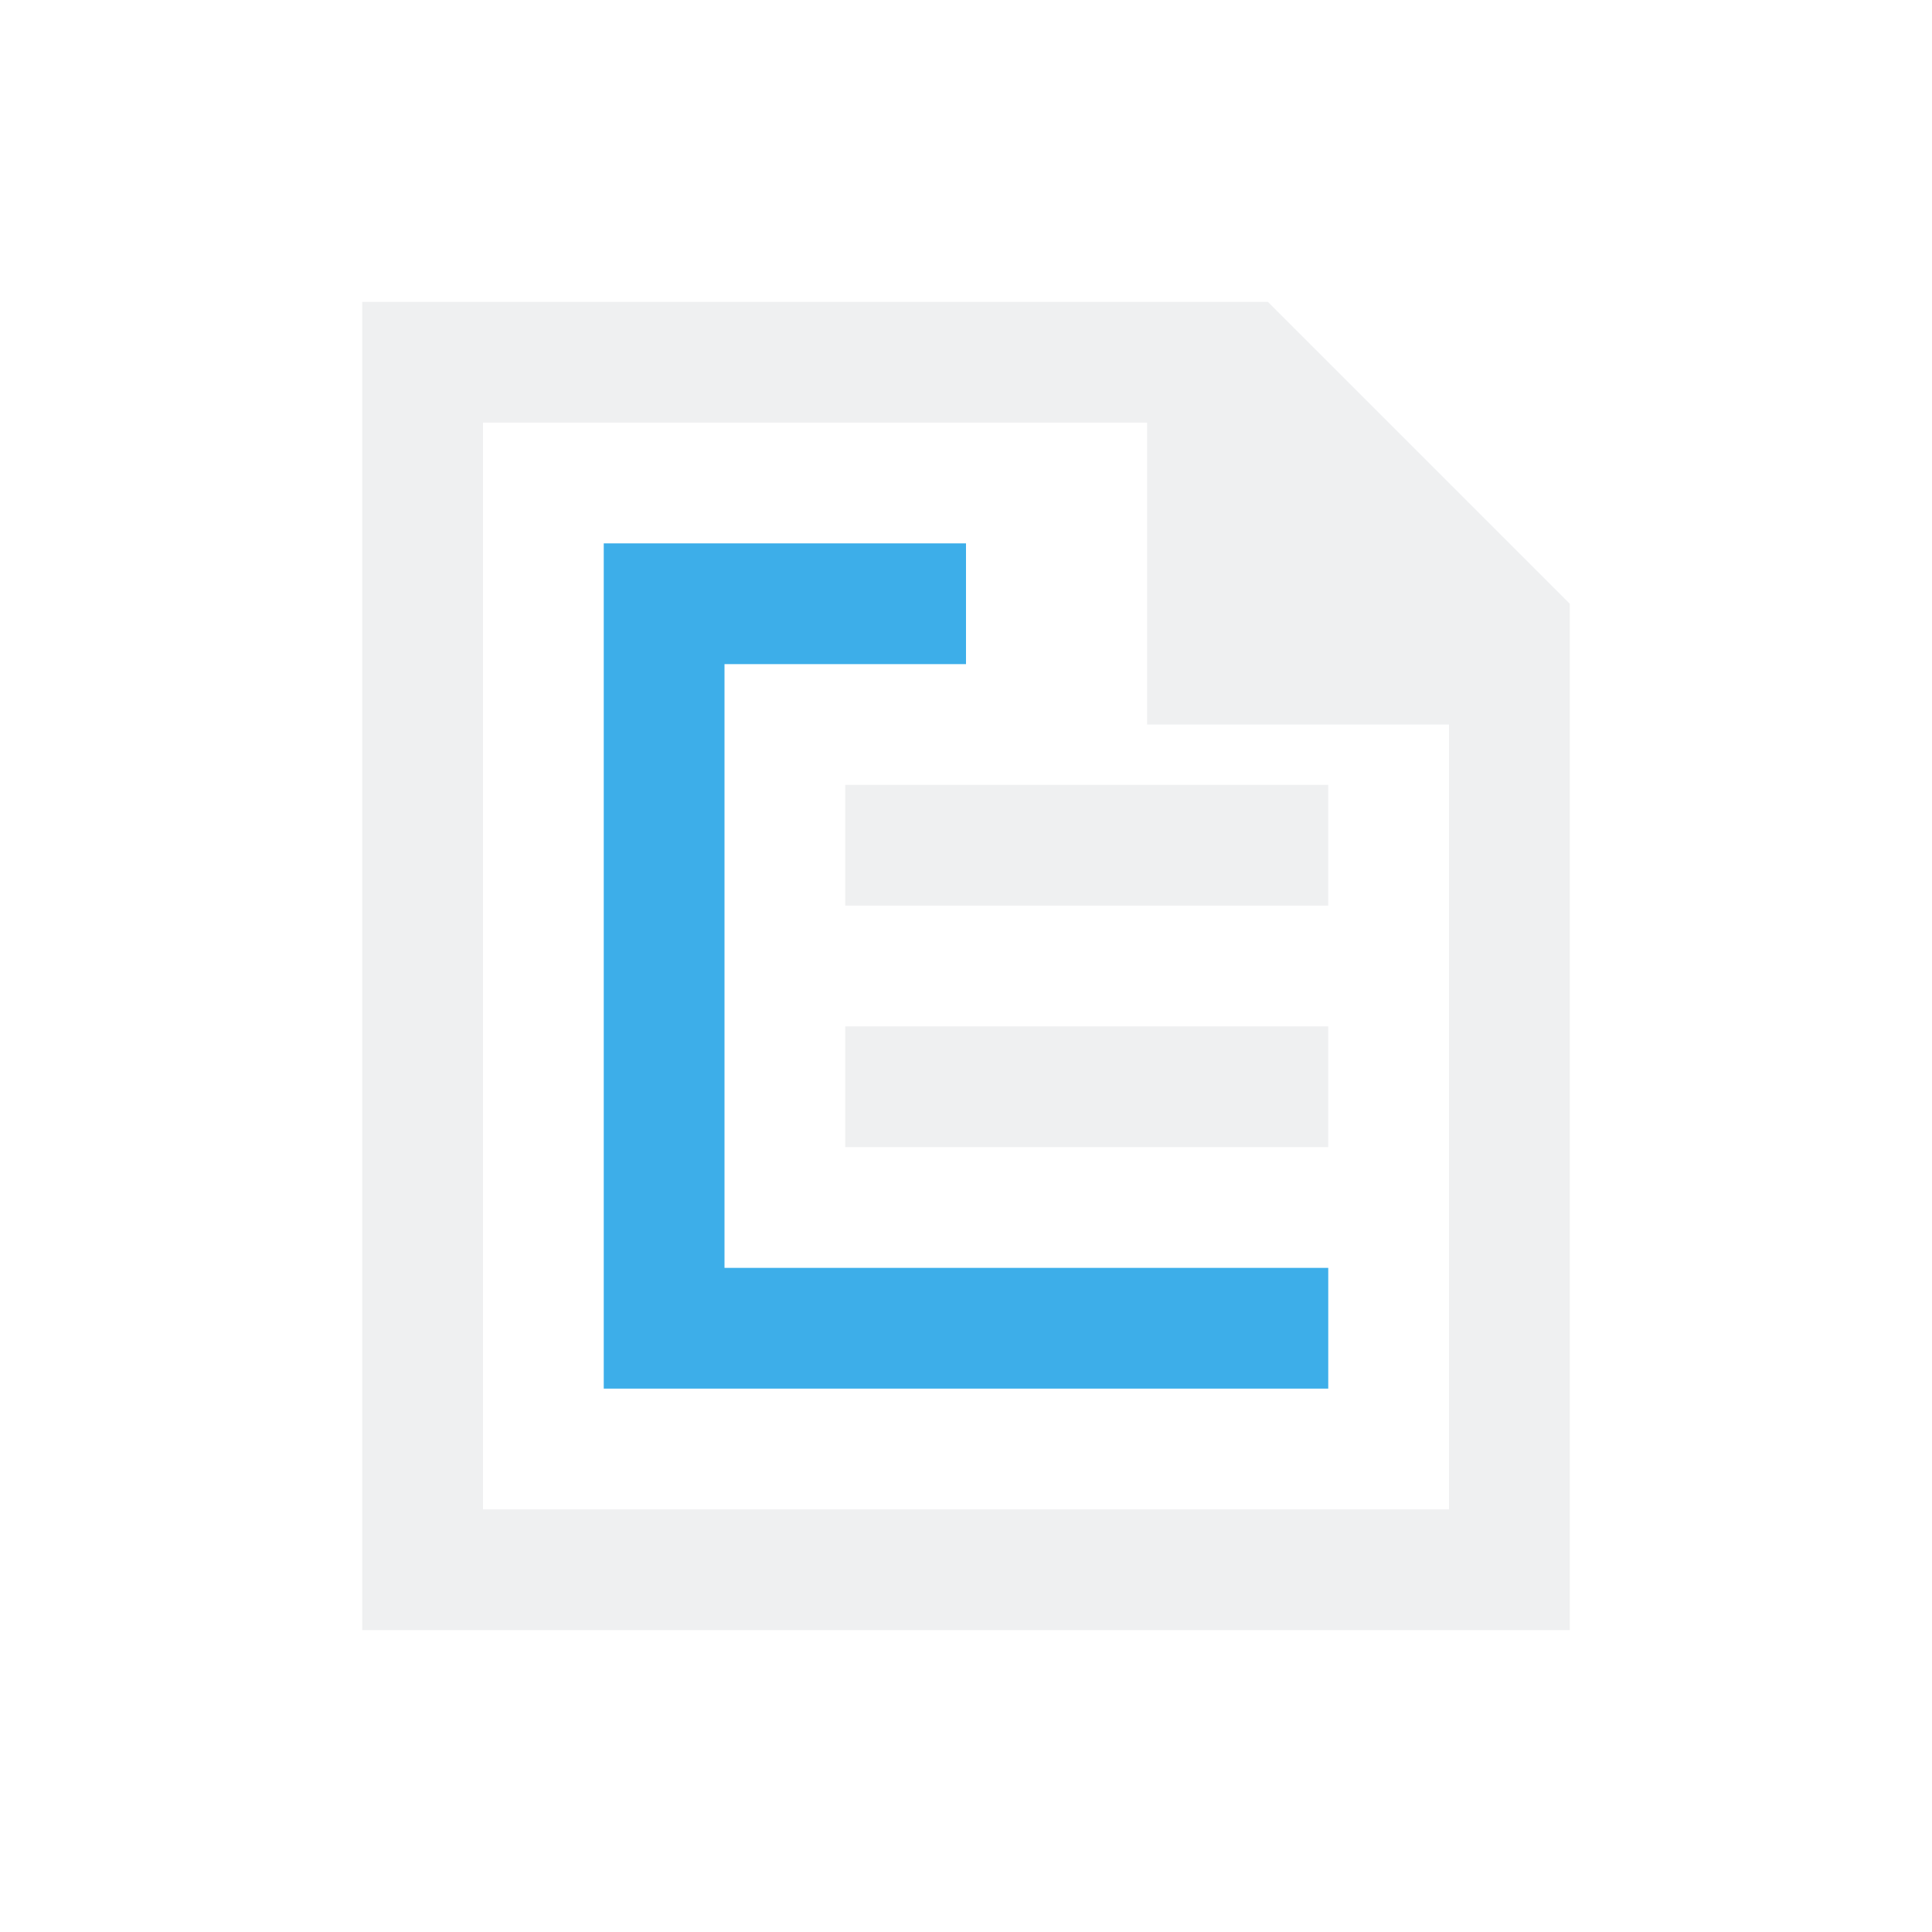
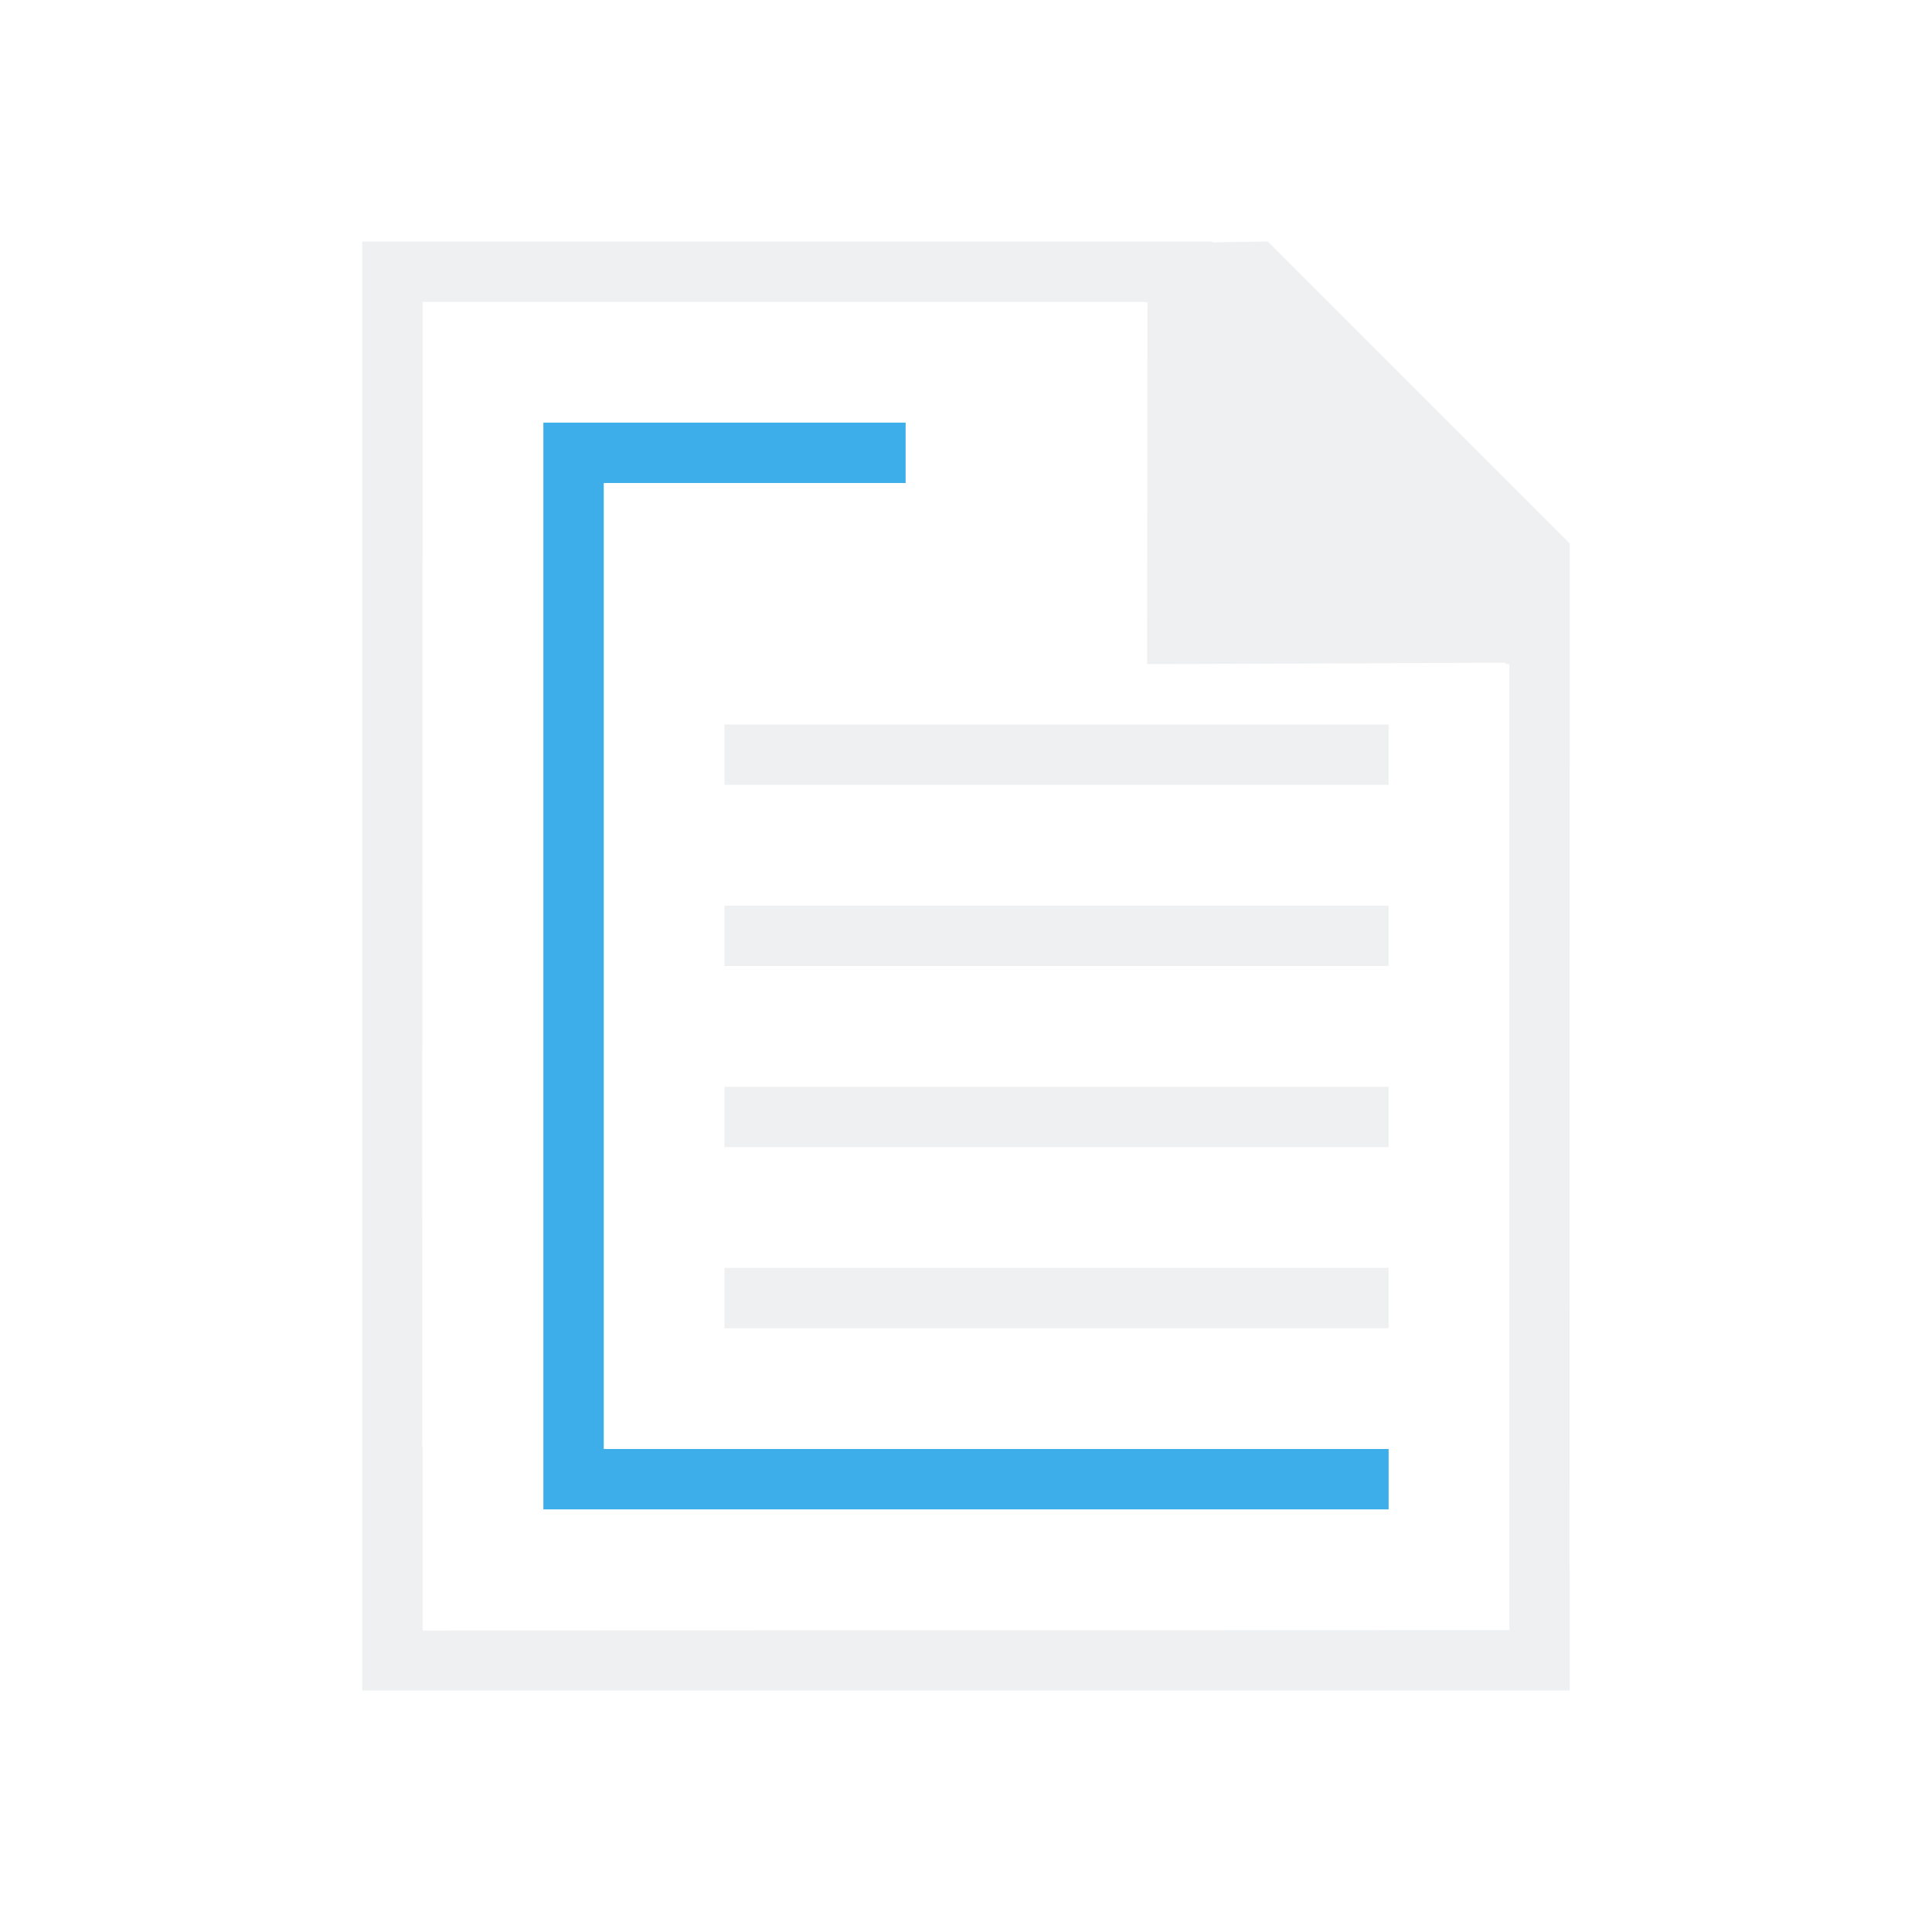
<svg xmlns="http://www.w3.org/2000/svg" viewBox="0 0 32 32">
-   <path d="m10 9v2 12h2 10v-2h-10v-10h4v-2z" fill="#3daee9" />
-   <path d="m6 5v22h1.75 8.25 8 2v-2-8-4-3l-5-5h-.875-1.375-11zm2 2h11v3 2h5v5 8h-8-8zm6 6v2h8v-2zm0 4v2h8v-2z" fill="#eff0f1" />
+   <path d="m6 4v21 .93.07 1 1h20v-1-1h-.004l.004-14v-3l-5-5-.92.014v-.014h-1.371-11.965zm1 1h11.965v.01h.041l-.006 5.99 5.943-.023v.023h.057v11 3 2l-18 .006v-.059-1.943-1-.062h-.006zm5 7v1h11v-1zm0 3v1h11v-1zm0 3v1h11v-1zm0 3v1h11v-1z" fill="#eff0f1" />
+   <path d="m9 7v2 16h1 13v-1h-13v-16h5v-1z" fill="#3daee9" />
</svg>
